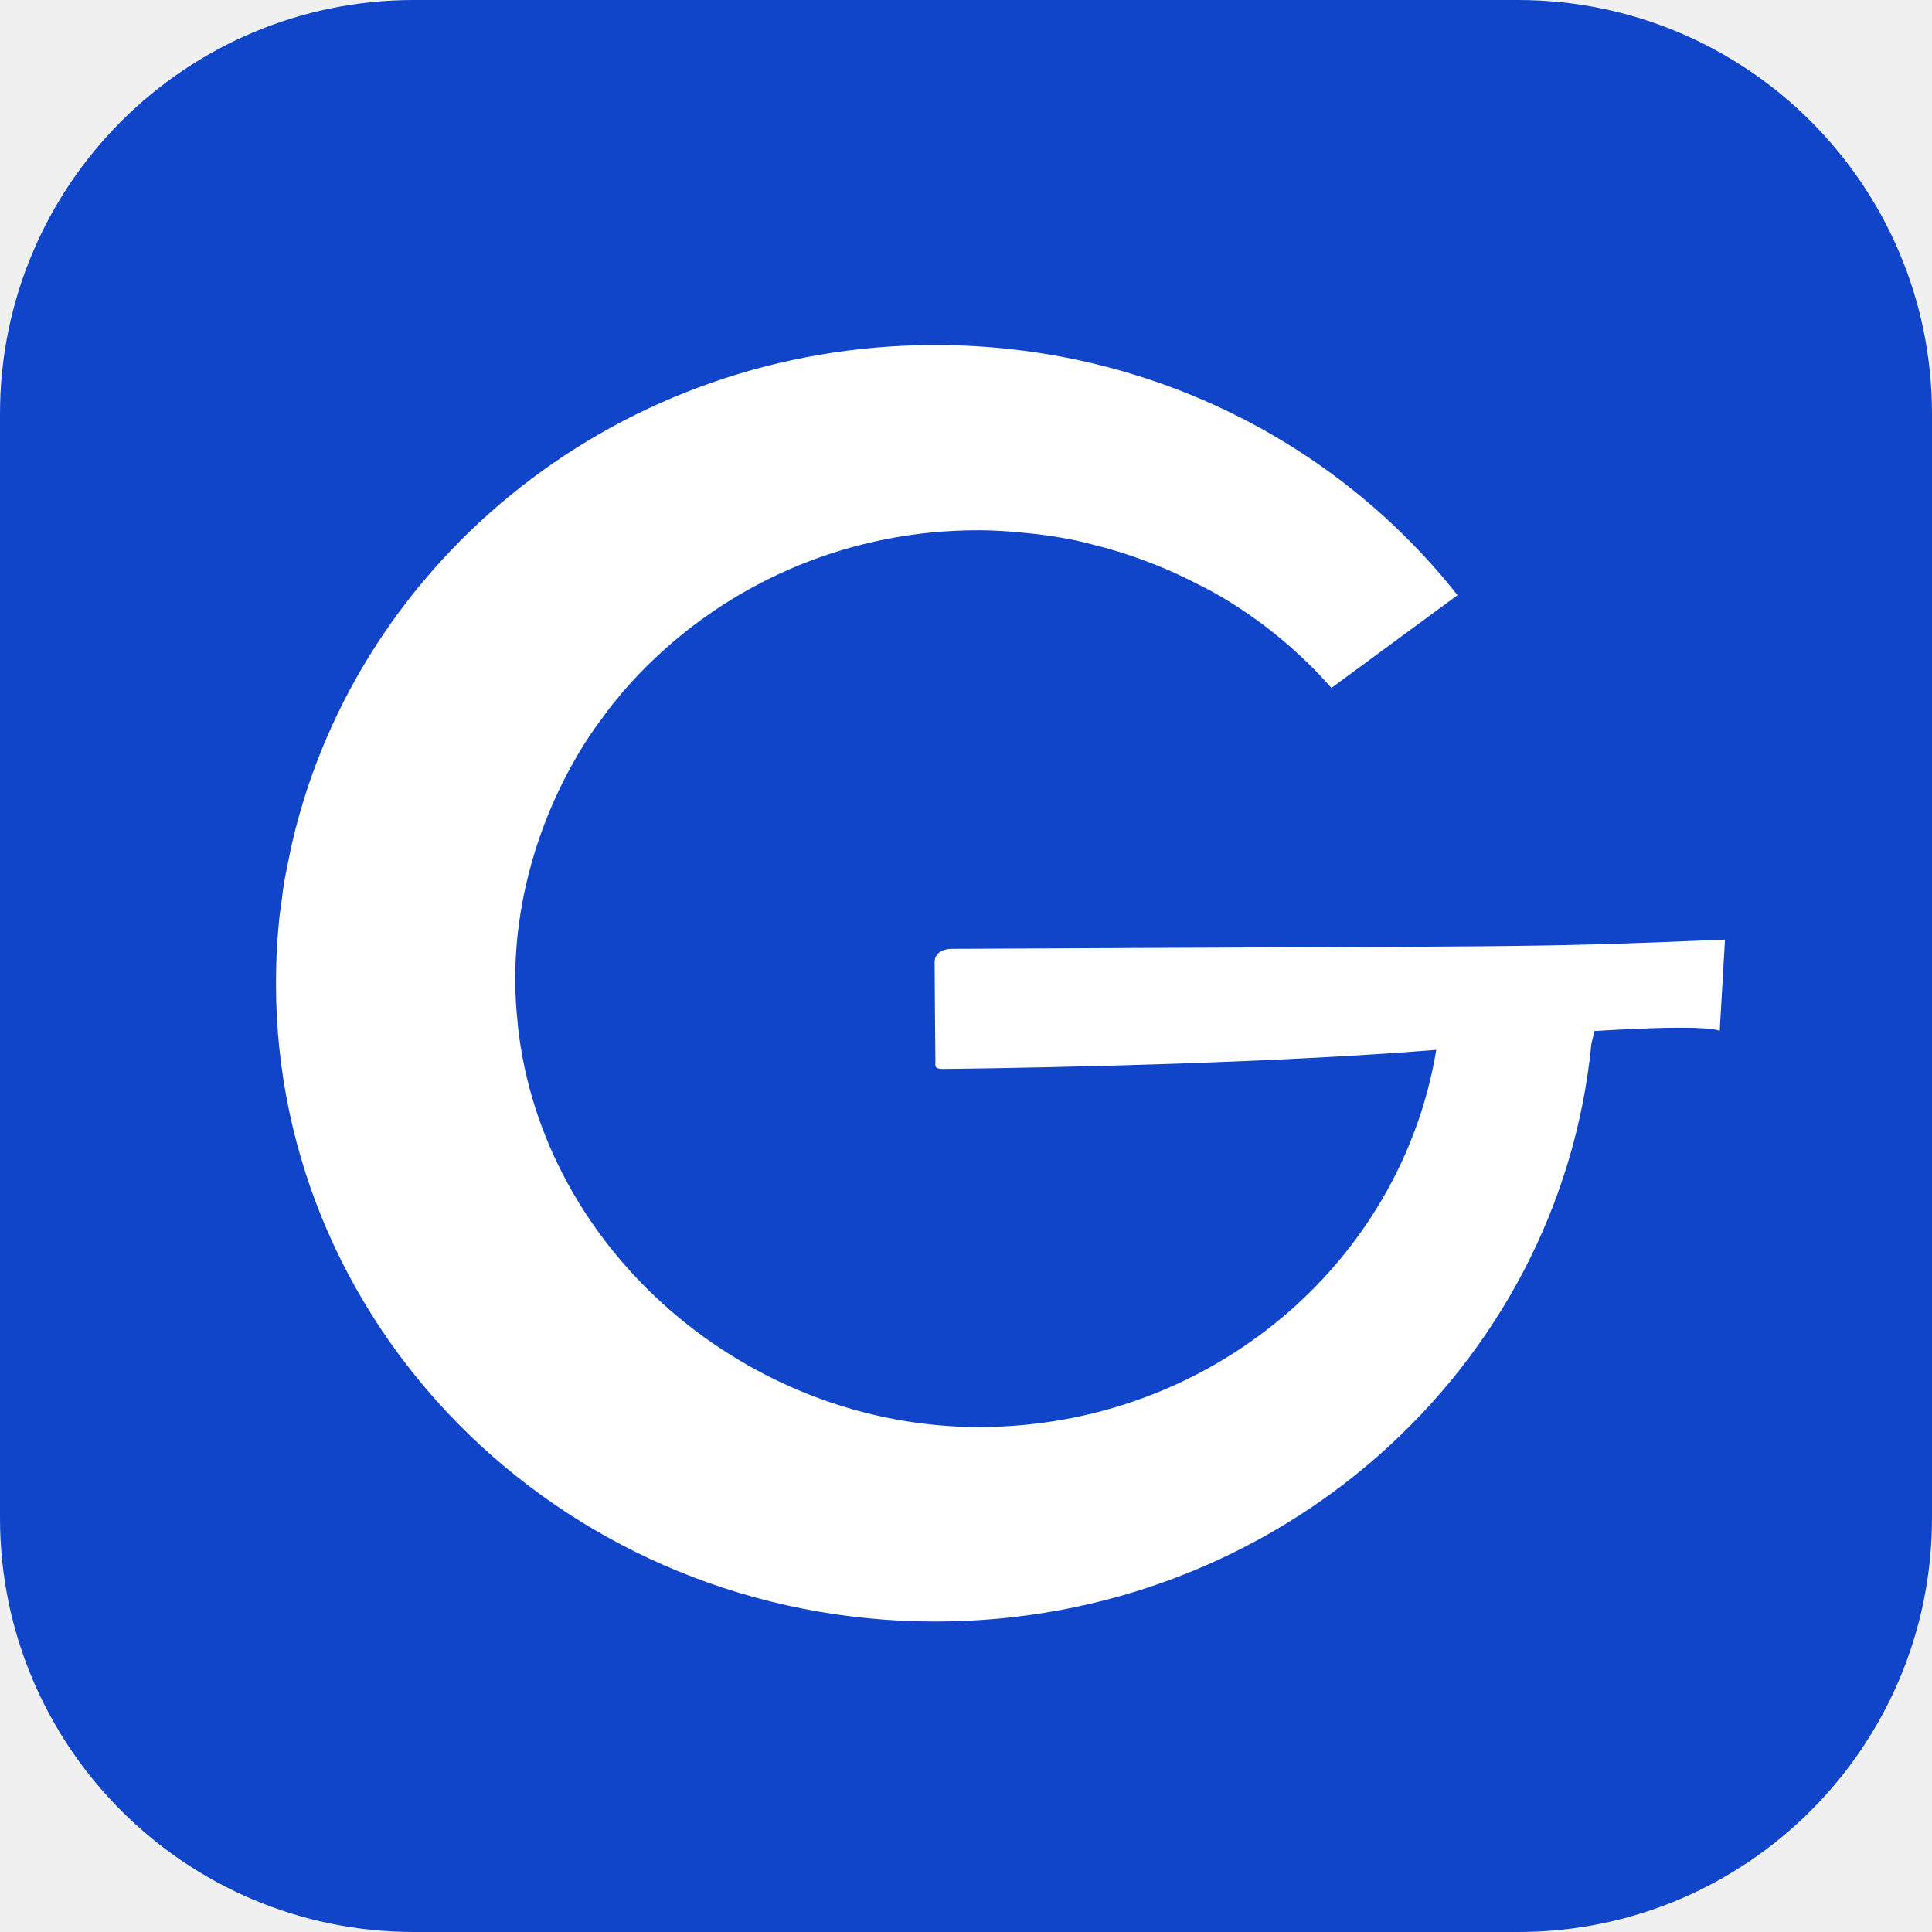
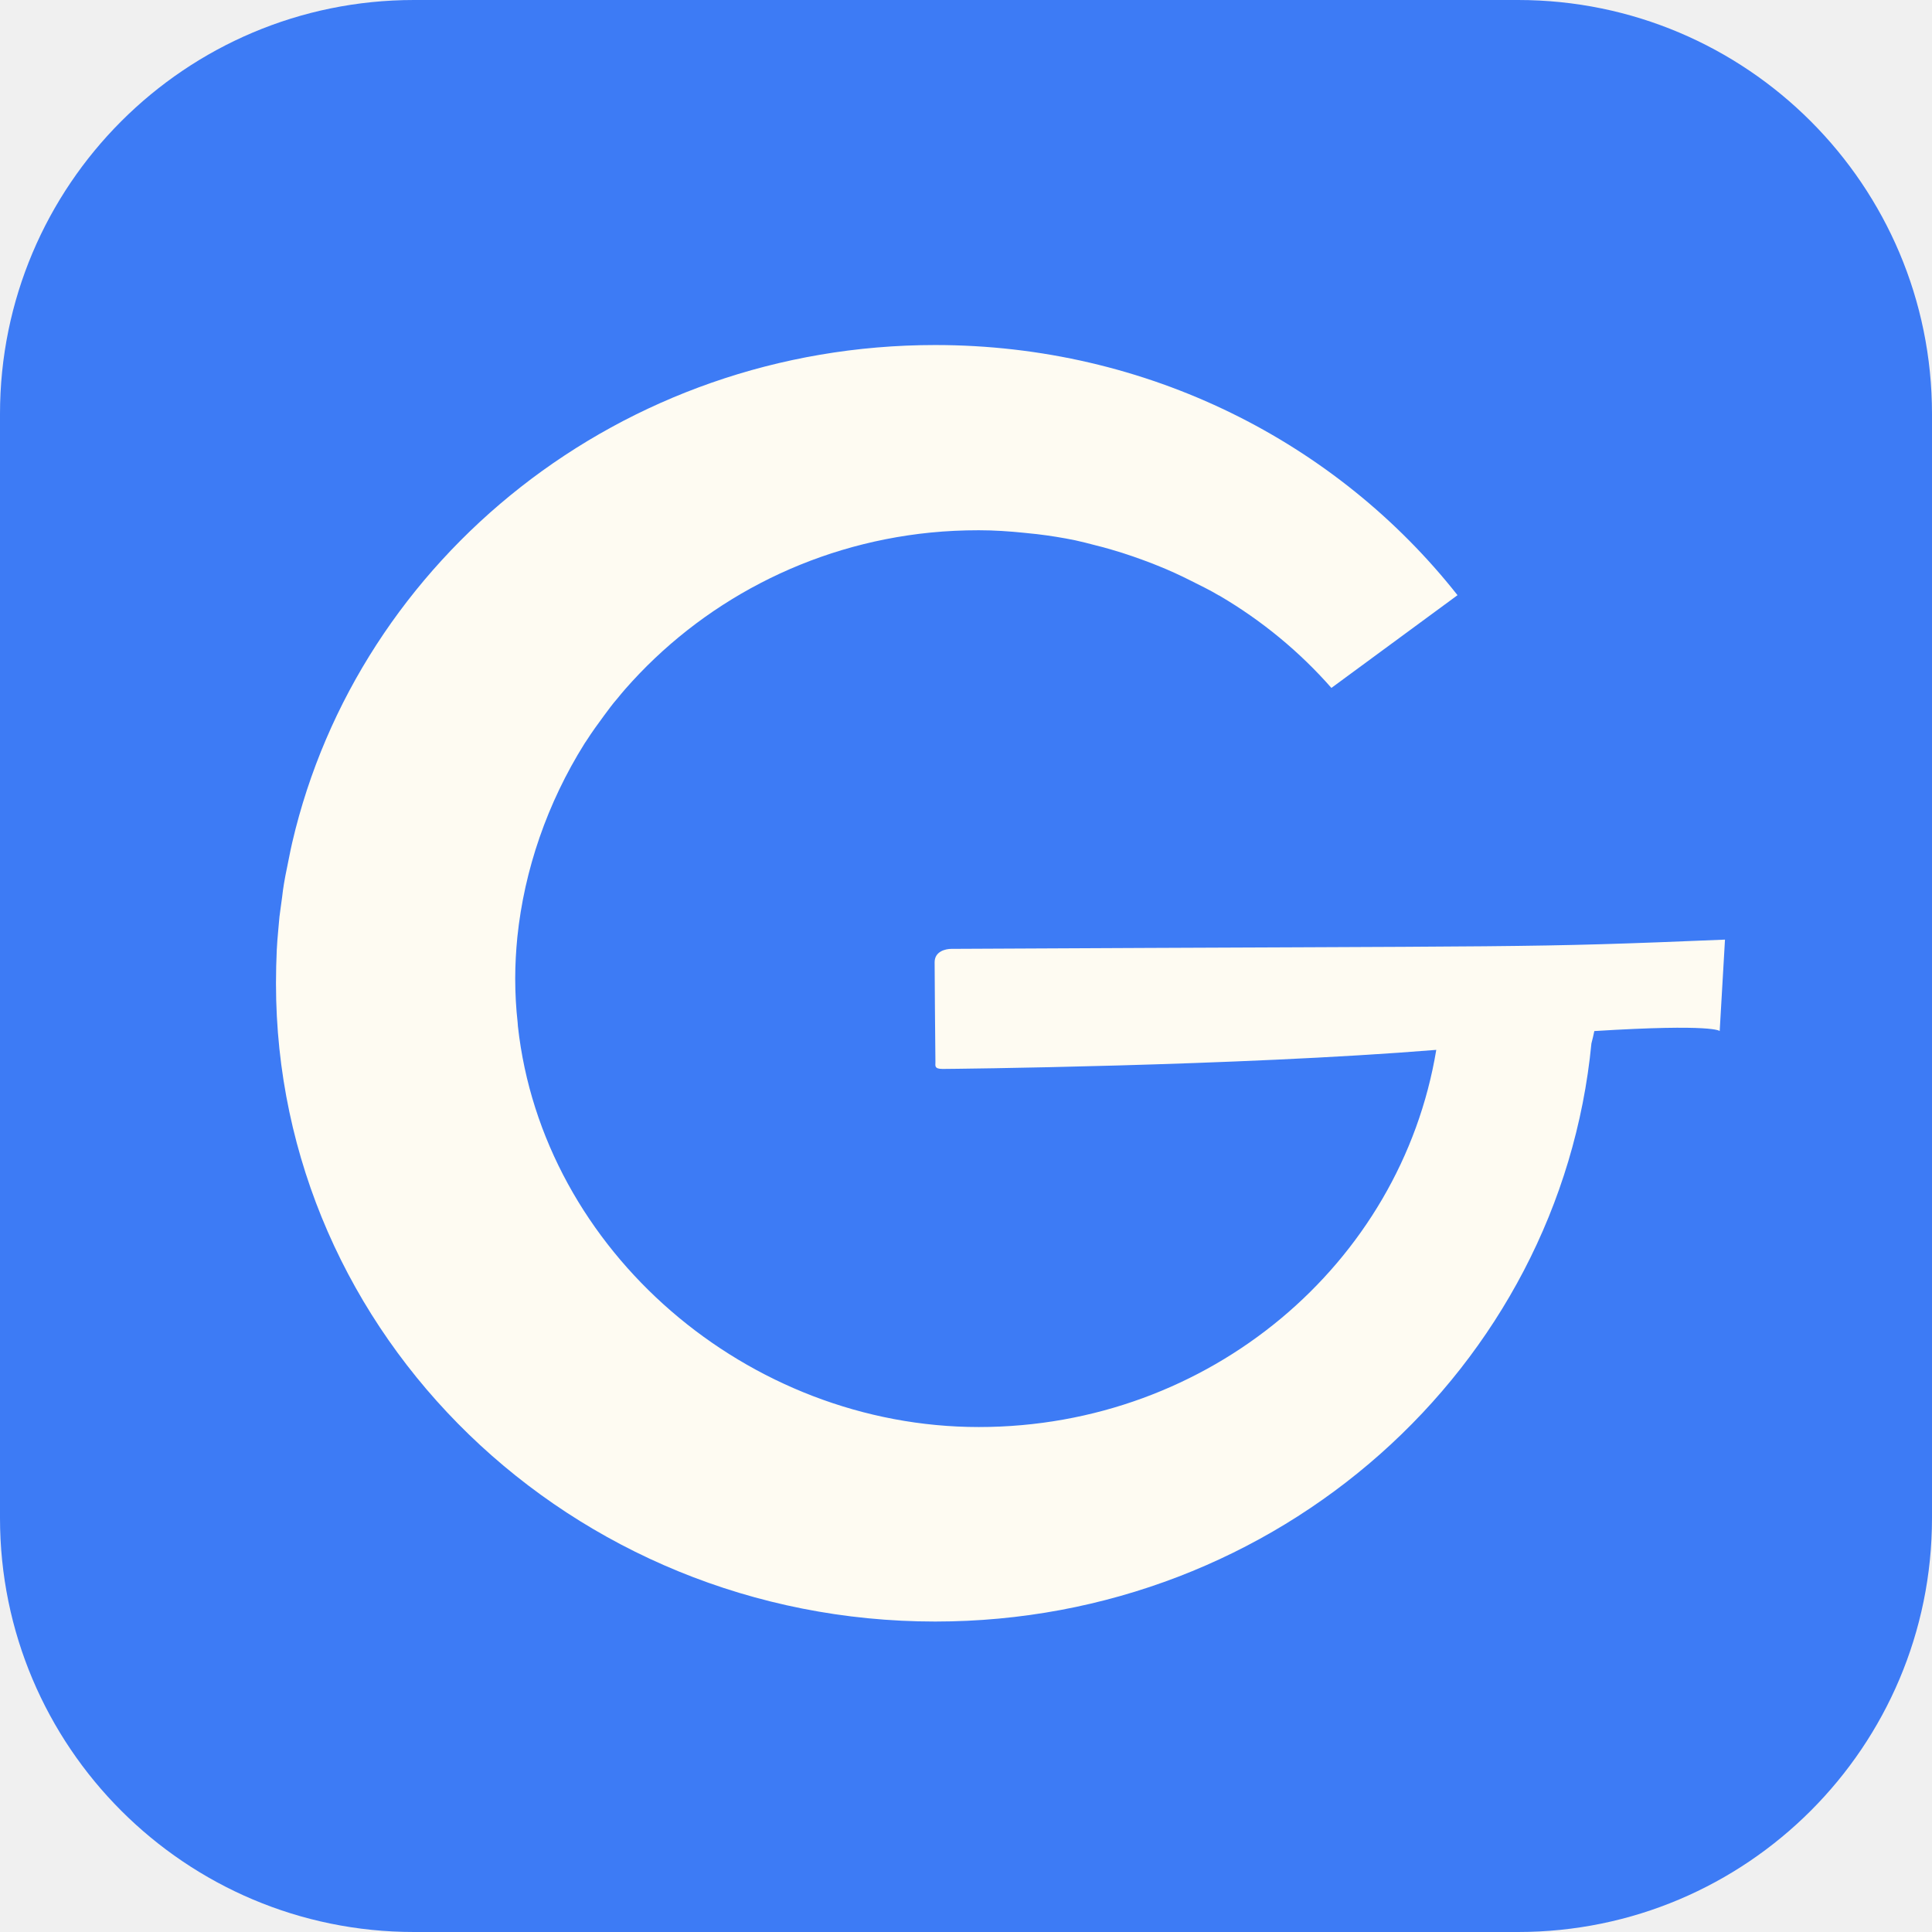
<svg xmlns="http://www.w3.org/2000/svg" width="46" height="46" viewBox="0 0 46 46" fill="none" role="img" aria-labelledby="give-title">
-   <path d="M0 9.857C0 4.413 4.413 0 9.857 0H36.143C41.587 0 46 4.413 46 9.857V36.143C46 41.587 41.587 46 36.143 46H9.857C4.413 46 0 41.587 0 36.143V9.857Z" fill="#1145C9" />
-   <path d="M41.071 22.372C36.186 22.574 36.826 22.519 22.652 22.592C22.519 22.592 22.253 22.648 22.253 22.911C22.253 23.138 22.266 24.807 22.272 25.291C22.272 25.371 22.24 25.451 22.443 25.451C22.614 25.451 29.438 25.383 34.197 24.997C33.354 30.088 28.798 33.977 23.305 33.977C17.811 33.977 12.92 29.794 12.331 24.433C12.331 24.402 12.325 24.377 12.325 24.347C12.286 24.003 12.267 23.647 12.267 23.298C12.267 22.967 12.286 22.635 12.318 22.31C12.483 20.715 13.028 19.121 13.921 17.698C13.934 17.679 13.947 17.661 13.959 17.642C14.092 17.434 14.238 17.232 14.384 17.035C14.485 16.9 14.586 16.759 14.7 16.63C14.758 16.557 14.821 16.483 14.884 16.41C16.677 14.361 19.25 12.969 22.158 12.68C22.532 12.643 22.912 12.625 23.305 12.625C23.672 12.625 24.034 12.65 24.388 12.686C24.49 12.699 24.585 12.705 24.686 12.717C24.997 12.754 25.301 12.803 25.599 12.864C25.763 12.901 25.915 12.938 26.074 12.981C26.201 13.011 26.334 13.048 26.46 13.085C26.802 13.183 27.132 13.3 27.449 13.422C27.487 13.435 27.518 13.453 27.556 13.465C27.835 13.576 28.101 13.698 28.355 13.827C28.576 13.938 28.805 14.048 29.02 14.177C29.026 14.177 29.039 14.183 29.045 14.189C30.047 14.778 30.946 15.52 31.7 16.379L34.703 14.171C31.833 10.533 27.328 8.215 22.266 8.215C14.789 8.215 8.535 13.281 6.958 20.059C6.945 20.114 6.932 20.17 6.92 20.231C6.888 20.378 6.863 20.525 6.831 20.672C6.806 20.795 6.78 20.918 6.761 21.041C6.742 21.145 6.73 21.255 6.717 21.36C6.698 21.513 6.673 21.666 6.654 21.826C6.641 21.942 6.635 22.059 6.622 22.181C6.609 22.323 6.597 22.464 6.59 22.611C6.578 22.875 6.571 23.145 6.571 23.414C6.571 31.805 13.598 38.608 22.266 38.608C30.439 38.608 37.143 32.56 37.891 24.843C37.916 24.745 37.941 24.647 37.96 24.549C40.824 24.371 40.945 24.549 40.945 24.549" fill="#FFFFFF" />
+   <path d="M0 9.857C0 4.413 4.413 0 9.857 0H36.143C41.587 0 46 4.413 46 9.857V36.143C46 41.587 41.587 46 36.143 46H9.857C4.413 46 0 41.587 0 36.143V9.857Z" fill="#3D7BF5" />
+   <path d="M41.071 22.372C36.186 22.574 36.826 22.519 22.652 22.592C22.519 22.592 22.253 22.648 22.253 22.911C22.253 23.138 22.266 24.807 22.272 25.291C22.272 25.371 22.24 25.451 22.443 25.451C22.614 25.451 29.438 25.383 34.197 24.997C33.354 30.088 28.798 33.977 23.305 33.977C17.811 33.977 12.92 29.794 12.331 24.433C12.331 24.402 12.325 24.377 12.325 24.347C12.286 24.003 12.267 23.647 12.267 23.298C12.267 22.967 12.286 22.635 12.318 22.31C12.483 20.715 13.028 19.121 13.921 17.698C13.934 17.679 13.947 17.661 13.959 17.642C14.092 17.434 14.238 17.232 14.384 17.035C14.485 16.9 14.586 16.759 14.7 16.63C14.758 16.557 14.821 16.483 14.884 16.41C16.677 14.361 19.25 12.969 22.158 12.68C22.532 12.643 22.912 12.625 23.305 12.625C23.672 12.625 24.034 12.65 24.388 12.686C24.49 12.699 24.585 12.705 24.686 12.717C24.997 12.754 25.301 12.803 25.599 12.864C25.763 12.901 25.915 12.938 26.074 12.981C26.201 13.011 26.334 13.048 26.46 13.085C26.802 13.183 27.132 13.3 27.449 13.422C27.487 13.435 27.518 13.453 27.556 13.465C27.835 13.576 28.101 13.698 28.355 13.827C28.576 13.938 28.805 14.048 29.02 14.177C29.026 14.177 29.039 14.183 29.045 14.189C30.047 14.778 30.946 15.52 31.7 16.379L34.703 14.171C31.833 10.533 27.328 8.215 22.266 8.215C14.789 8.215 8.535 13.281 6.958 20.059C6.945 20.114 6.932 20.17 6.92 20.231C6.888 20.378 6.863 20.525 6.831 20.672C6.806 20.795 6.78 20.918 6.761 21.041C6.742 21.145 6.73 21.255 6.717 21.36C6.698 21.513 6.673 21.666 6.654 21.826C6.641 21.942 6.635 22.059 6.622 22.181C6.609 22.323 6.597 22.464 6.59 22.611C6.578 22.875 6.571 23.145 6.571 23.414C6.571 31.805 13.598 38.608 22.266 38.608C30.439 38.608 37.143 32.56 37.891 24.843C37.916 24.745 37.941 24.647 37.96 24.549C40.824 24.371 40.945 24.549 40.945 24.549" fill="#FEFBF2" />
</svg>
